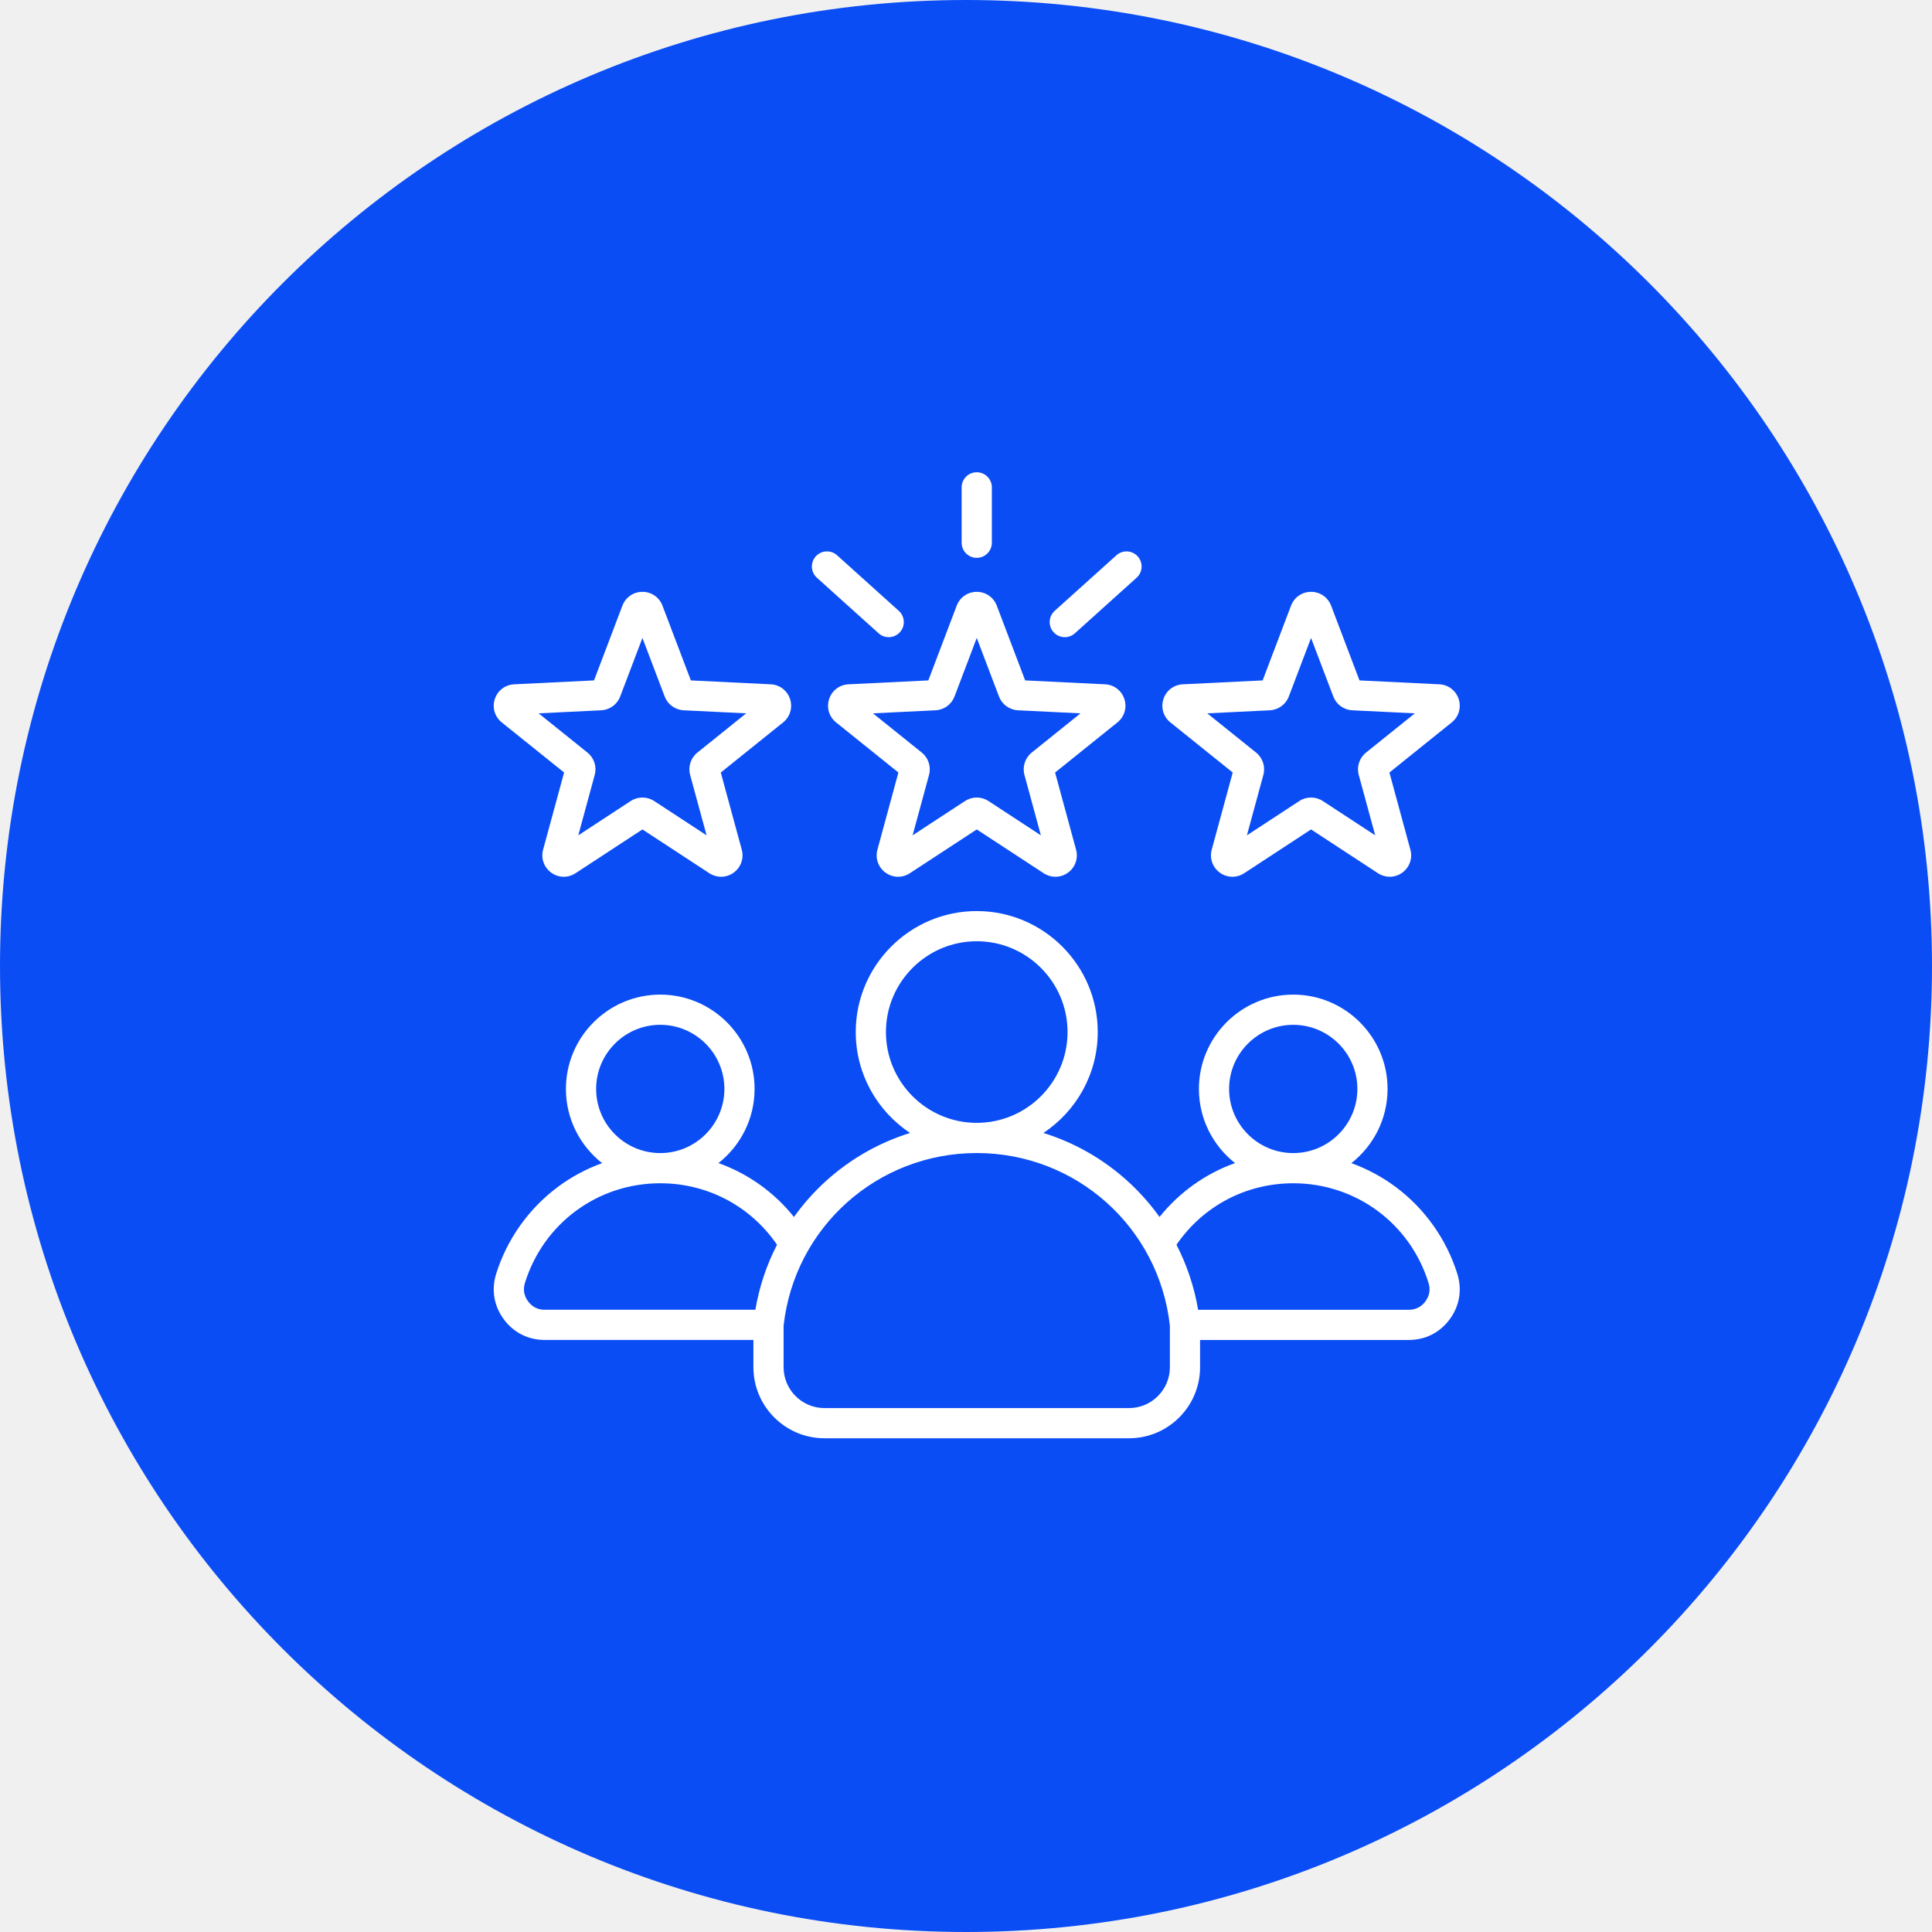
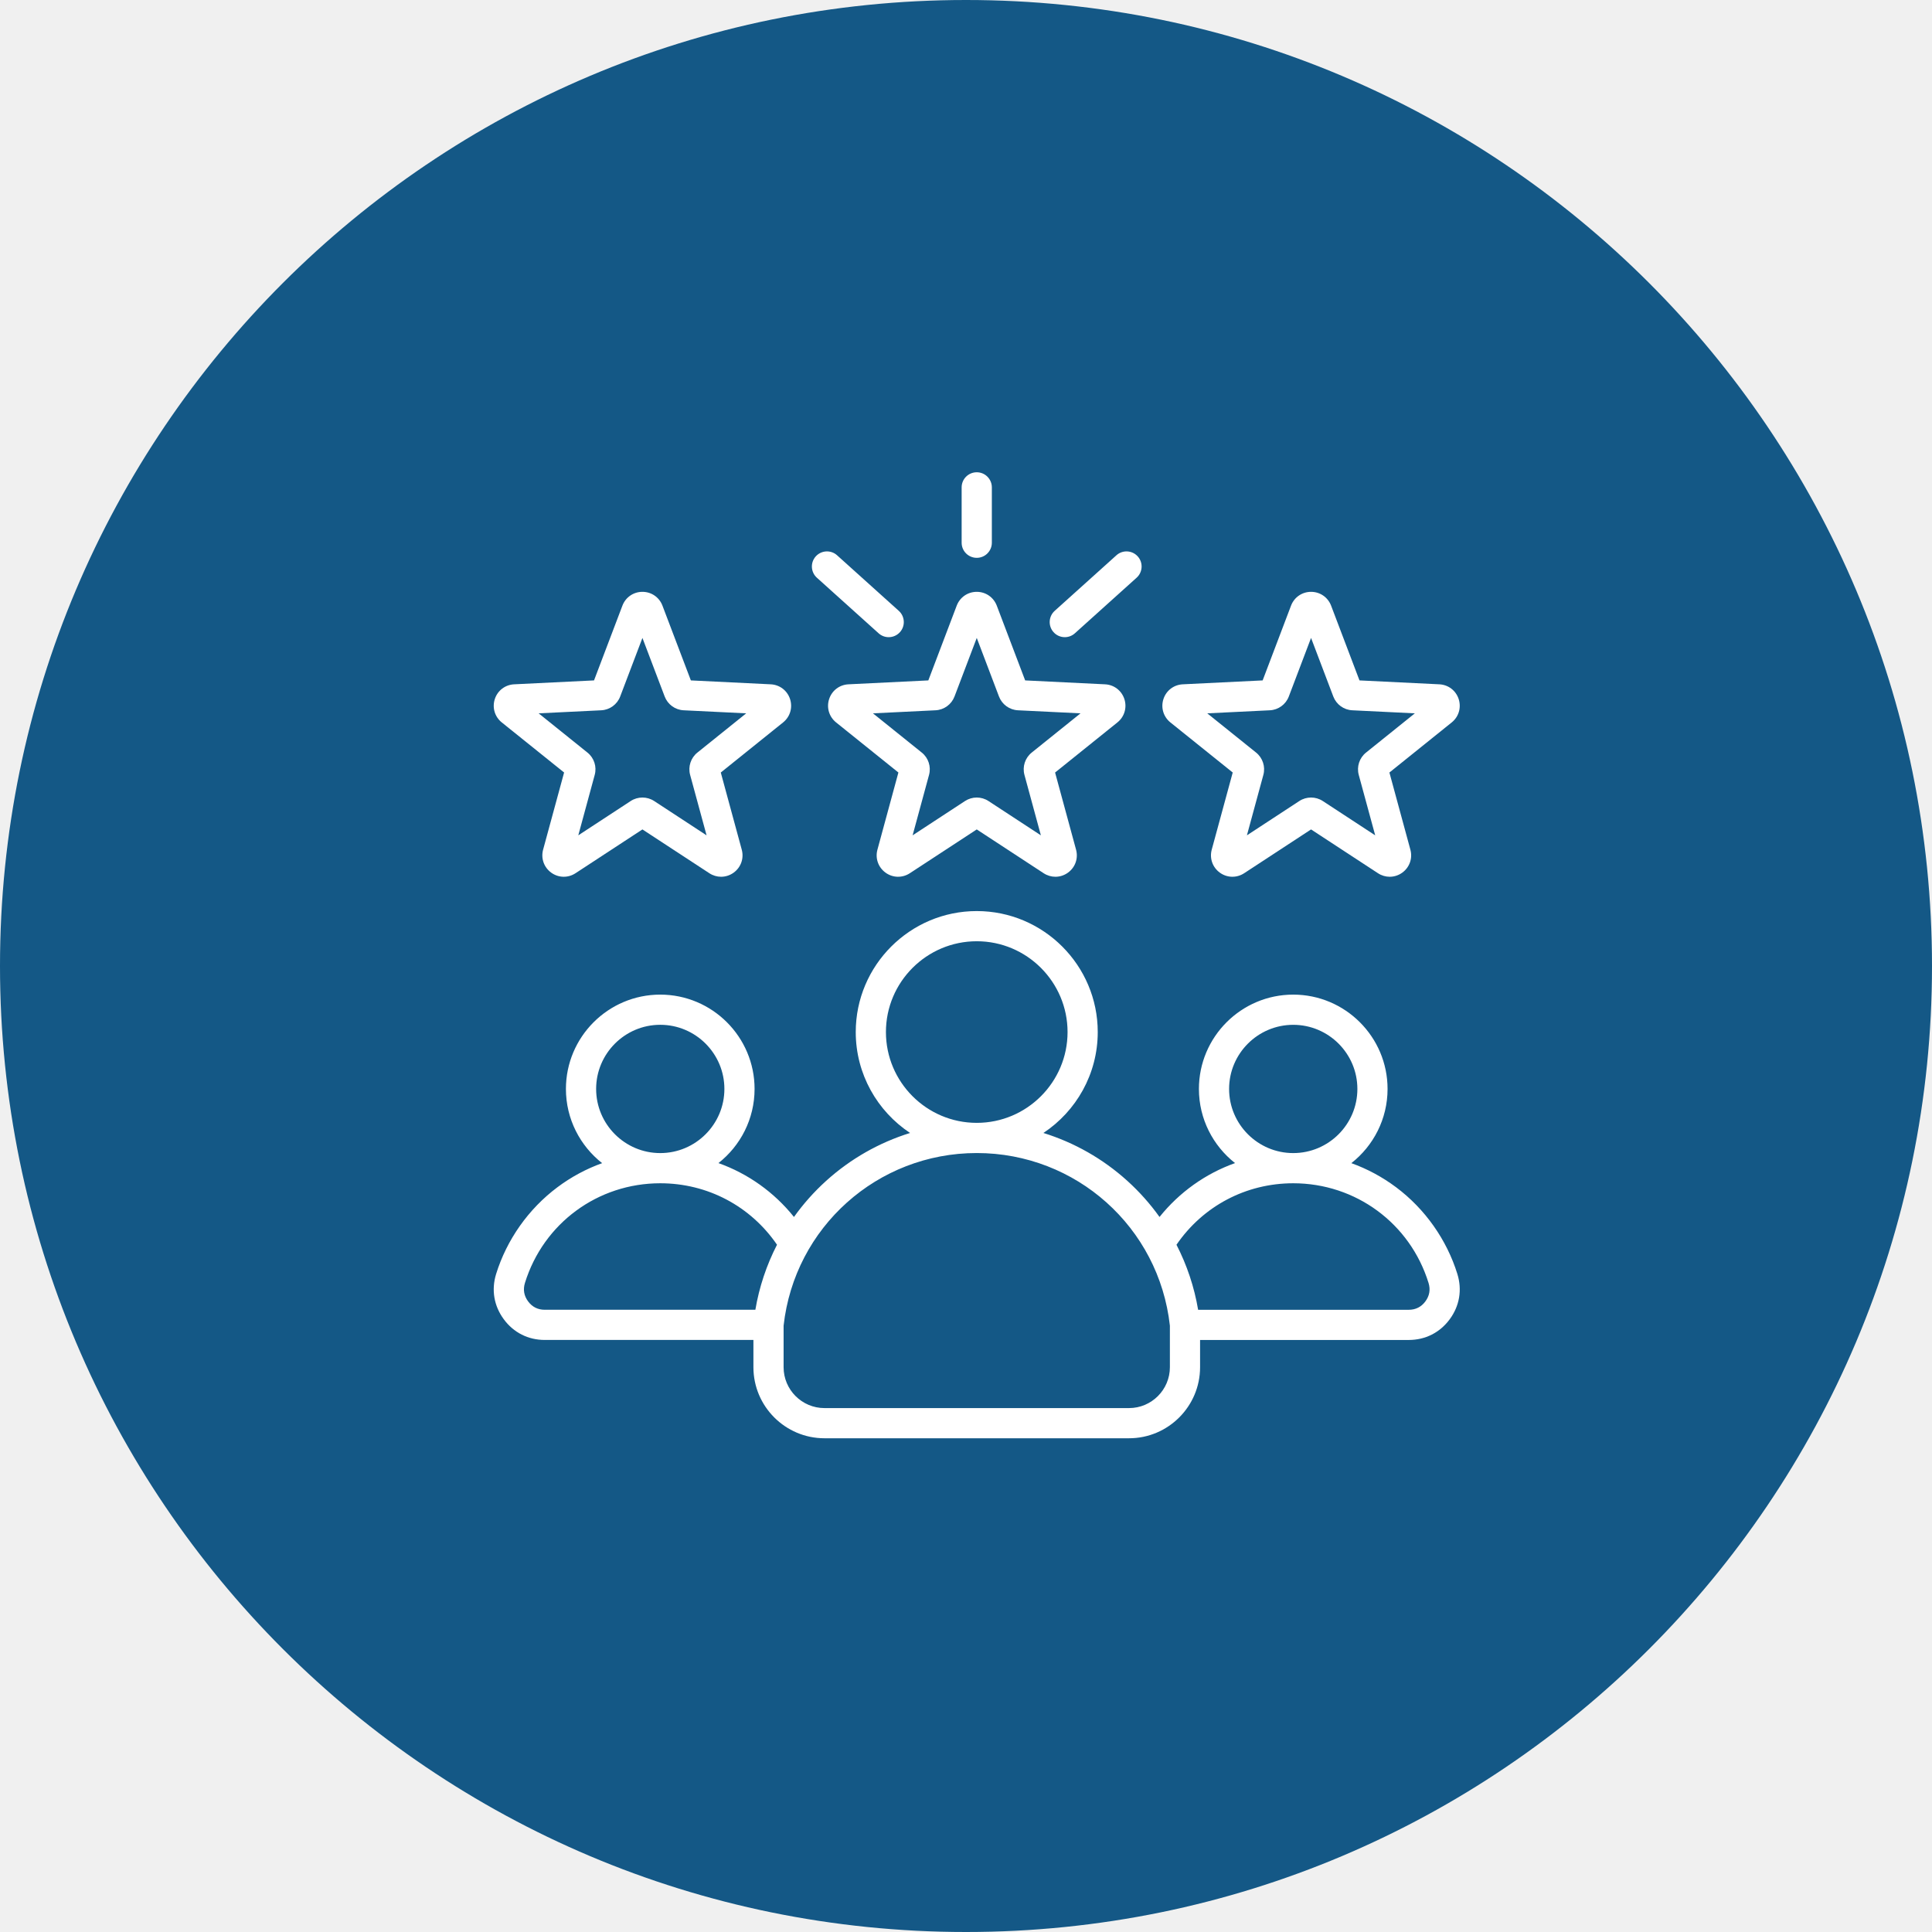
<svg xmlns="http://www.w3.org/2000/svg" width="90" height="90" viewBox="0 0 90 90" fill="none">
-   <rect width="90" height="90" rx="45" fill="#0B4DF5" />
+   <rect width="90" height="90" rx="45" fill="#145886" />
  <g clip-path="url(#clip0_905_10)">
    <path d="M38.624 32.566C38.494 32.964 38.622 33.391 38.948 33.653L41.851 35.986L40.874 39.581C40.764 39.985 40.912 40.404 41.251 40.651C41.589 40.897 42.034 40.907 42.384 40.678L45.501 38.638L48.617 40.678C48.785 40.788 48.975 40.843 49.165 40.843C49.37 40.843 49.575 40.779 49.751 40.651C50.09 40.405 50.237 39.985 50.127 39.581L49.15 35.987L52.053 33.653C52.38 33.391 52.507 32.964 52.378 32.566C52.248 32.168 51.895 31.898 51.477 31.878L47.756 31.696L46.434 28.214C46.285 27.823 45.919 27.57 45.501 27.57C45.082 27.57 44.716 27.823 44.567 28.214L43.245 31.696L39.525 31.878C39.107 31.898 38.753 32.168 38.624 32.566ZM43.58 33.088C43.977 33.069 44.324 32.816 44.465 32.445L45.501 29.717L46.536 32.445C46.677 32.816 47.025 33.069 47.421 33.088L50.335 33.23L48.061 35.058C47.751 35.307 47.619 35.715 47.723 36.098L48.488 38.913L46.047 37.315C45.881 37.206 45.691 37.152 45.501 37.152C45.31 37.152 45.12 37.207 44.954 37.315L42.513 38.913L43.278 36.098C43.382 35.715 43.25 35.306 42.94 35.058L40.666 33.23L43.58 33.088ZM44.797 25.283V22.703C44.797 22.315 45.112 22 45.501 22C45.889 22 46.204 22.315 46.204 22.703V25.283C46.204 25.672 45.889 25.986 45.501 25.986C45.112 25.986 44.797 25.672 44.797 25.283ZM49.079 29.449C48.82 29.161 48.843 28.716 49.131 28.456L52.007 25.867C52.295 25.607 52.74 25.631 53 25.919C53.26 26.208 53.236 26.652 52.948 26.912L50.072 29.501C49.938 29.622 49.77 29.682 49.602 29.682C49.41 29.682 49.218 29.604 49.079 29.449ZM38.001 25.919C38.261 25.631 38.706 25.607 38.994 25.867L41.87 28.456C42.158 28.716 42.182 29.161 41.922 29.449C41.783 29.603 41.591 29.682 41.399 29.682C41.231 29.682 41.063 29.622 40.929 29.501L38.053 26.912C37.765 26.652 37.742 26.208 38.001 25.919ZM54.521 33.653L57.425 35.986L56.447 39.581C56.338 39.985 56.485 40.404 56.824 40.651C57.163 40.897 57.607 40.907 57.958 40.678L61.074 38.638L64.191 40.678C64.359 40.788 64.549 40.843 64.738 40.843C64.943 40.843 65.148 40.779 65.324 40.651C65.663 40.405 65.811 39.985 65.701 39.581L64.724 35.987L67.627 33.653C67.953 33.391 68.08 32.964 67.951 32.566C67.822 32.168 67.468 31.898 67.05 31.878L63.33 31.696L62.008 28.214C61.859 27.823 61.493 27.57 61.074 27.57C60.656 27.57 60.289 27.823 60.141 28.214L58.819 31.696L55.098 31.878C54.68 31.898 54.326 32.168 54.197 32.566C54.068 32.964 54.195 33.391 54.521 33.653ZM59.154 33.088C59.55 33.069 59.898 32.816 60.038 32.445L61.074 29.717L62.11 32.445C62.251 32.816 62.598 33.069 62.994 33.088L65.909 33.23L63.635 35.058C63.325 35.306 63.192 35.715 63.296 36.098L64.062 38.913L61.621 37.315C61.454 37.206 61.264 37.152 61.074 37.152C60.883 37.152 60.693 37.206 60.527 37.315L58.086 38.913L58.852 36.098C58.956 35.715 58.823 35.307 58.514 35.058L56.239 33.23L59.154 33.088ZM23.374 33.653L26.278 35.986L25.3 39.581C25.191 39.985 25.338 40.404 25.677 40.651C26.016 40.897 26.46 40.907 26.81 40.678L29.927 38.638L33.044 40.678C33.212 40.788 33.402 40.843 33.591 40.843C33.796 40.843 34.001 40.779 34.177 40.651C34.516 40.405 34.664 39.985 34.554 39.581L33.577 35.987L36.48 33.653C36.806 33.391 36.933 32.965 36.804 32.566C36.675 32.168 36.321 31.898 35.903 31.878L32.183 31.696L30.86 28.214C30.712 27.823 30.346 27.57 29.927 27.57C29.509 27.57 29.142 27.823 28.994 28.214L27.672 31.696L23.951 31.878C23.533 31.898 23.179 32.168 23.05 32.566C22.921 32.964 23.048 33.391 23.374 33.653ZM28.007 33.088C28.403 33.069 28.751 32.816 28.891 32.445L29.927 29.717L30.963 32.445C31.104 32.816 31.451 33.069 31.847 33.088L34.761 33.23L32.487 35.058C32.178 35.306 32.045 35.715 32.149 36.098L32.915 38.913L30.474 37.315C30.307 37.206 30.117 37.152 29.927 37.152C29.736 37.152 29.546 37.206 29.38 37.315L26.939 38.913L27.704 36.098C27.809 35.715 27.676 35.307 27.366 35.058L25.092 33.23L28.007 33.088ZM67.89 59.348C67.395 57.75 66.382 56.315 65.037 55.308C64.392 54.826 63.691 54.45 62.951 54.184C63.977 53.379 64.638 52.129 64.638 50.727C64.638 48.304 62.667 46.333 60.244 46.333C57.821 46.333 55.85 48.304 55.85 50.727C55.85 52.128 56.51 53.376 57.533 54.181C56.161 54.671 54.946 55.532 54.015 56.691C53.58 56.082 53.078 55.517 52.514 55.007C51.377 53.979 50.043 53.224 48.606 52.778C50.13 51.767 51.137 50.038 51.137 48.077C51.137 44.969 48.608 42.441 45.501 42.441C42.393 42.441 39.864 44.969 39.864 48.077C39.864 50.038 40.871 51.767 42.395 52.778C40.958 53.224 39.624 53.979 38.487 55.007C37.923 55.517 37.421 56.082 36.986 56.691C36.056 55.531 34.84 54.671 33.468 54.181C34.492 53.376 35.151 52.127 35.151 50.727C35.151 48.304 33.18 46.333 30.757 46.333C28.334 46.333 26.363 48.304 26.363 50.727C26.363 52.129 27.024 53.379 28.05 54.184C27.31 54.45 26.609 54.825 25.965 55.308C24.619 56.315 23.606 57.75 23.111 59.347C22.883 60.085 23.009 60.834 23.468 61.456C23.926 62.078 24.604 62.42 25.377 62.42H35.097V63.69C35.097 65.515 36.582 67 38.407 67H52.594C54.419 67 55.904 65.515 55.904 63.69V62.421H65.624C66.397 62.421 67.075 62.078 67.533 61.457C67.992 60.834 68.118 60.086 67.89 59.348ZM60.244 47.74C61.891 47.74 63.232 49.08 63.232 50.727C63.232 52.375 61.891 53.715 60.244 53.715C58.597 53.715 57.256 52.375 57.256 50.727C57.256 49.08 58.597 47.74 60.244 47.74ZM41.27 48.077C41.27 45.745 43.168 43.847 45.501 43.847C47.833 43.847 49.731 45.745 49.731 48.077C49.731 50.409 47.834 52.306 45.503 52.307C45.502 52.307 45.501 52.307 45.501 52.307C45.5 52.307 45.499 52.307 45.498 52.307C43.167 52.306 41.27 50.409 41.27 48.077ZM30.757 47.739C32.404 47.739 33.745 49.08 33.745 50.727C33.745 52.374 32.404 53.715 30.757 53.715C29.11 53.715 27.77 52.374 27.77 50.727C27.77 49.08 29.11 47.739 30.757 47.739ZM35.188 61.014H25.377C25.053 61.014 24.792 60.882 24.6 60.622C24.408 60.361 24.359 60.072 24.454 59.763C25.314 56.986 27.847 55.121 30.757 55.121C32.958 55.121 34.963 56.184 36.196 57.984C35.709 58.932 35.367 59.952 35.188 61.014ZM54.498 63.689C54.498 64.74 53.644 65.594 52.594 65.594H38.407C37.357 65.594 36.503 64.74 36.503 63.689V61.756C37.012 57.169 40.873 53.715 45.498 53.713C45.499 53.713 45.5 53.714 45.501 53.714C45.501 53.714 45.502 53.713 45.503 53.713C50.129 53.715 53.989 57.169 54.498 61.756V63.689ZM66.401 60.622C66.209 60.883 65.948 61.015 65.624 61.015H55.813C55.634 59.953 55.292 58.932 54.805 57.985C56.038 56.184 58.043 55.121 60.244 55.121C63.154 55.121 65.687 56.987 66.547 59.764C66.642 60.073 66.594 60.361 66.401 60.622Z" fill="white" />
  </g>
  <defs>
    <clipPath id="clip0_905_10">
      <rect width="45" height="45" fill="white" transform="translate(23 22)" />
    </clipPath>
  </defs>
</svg>
